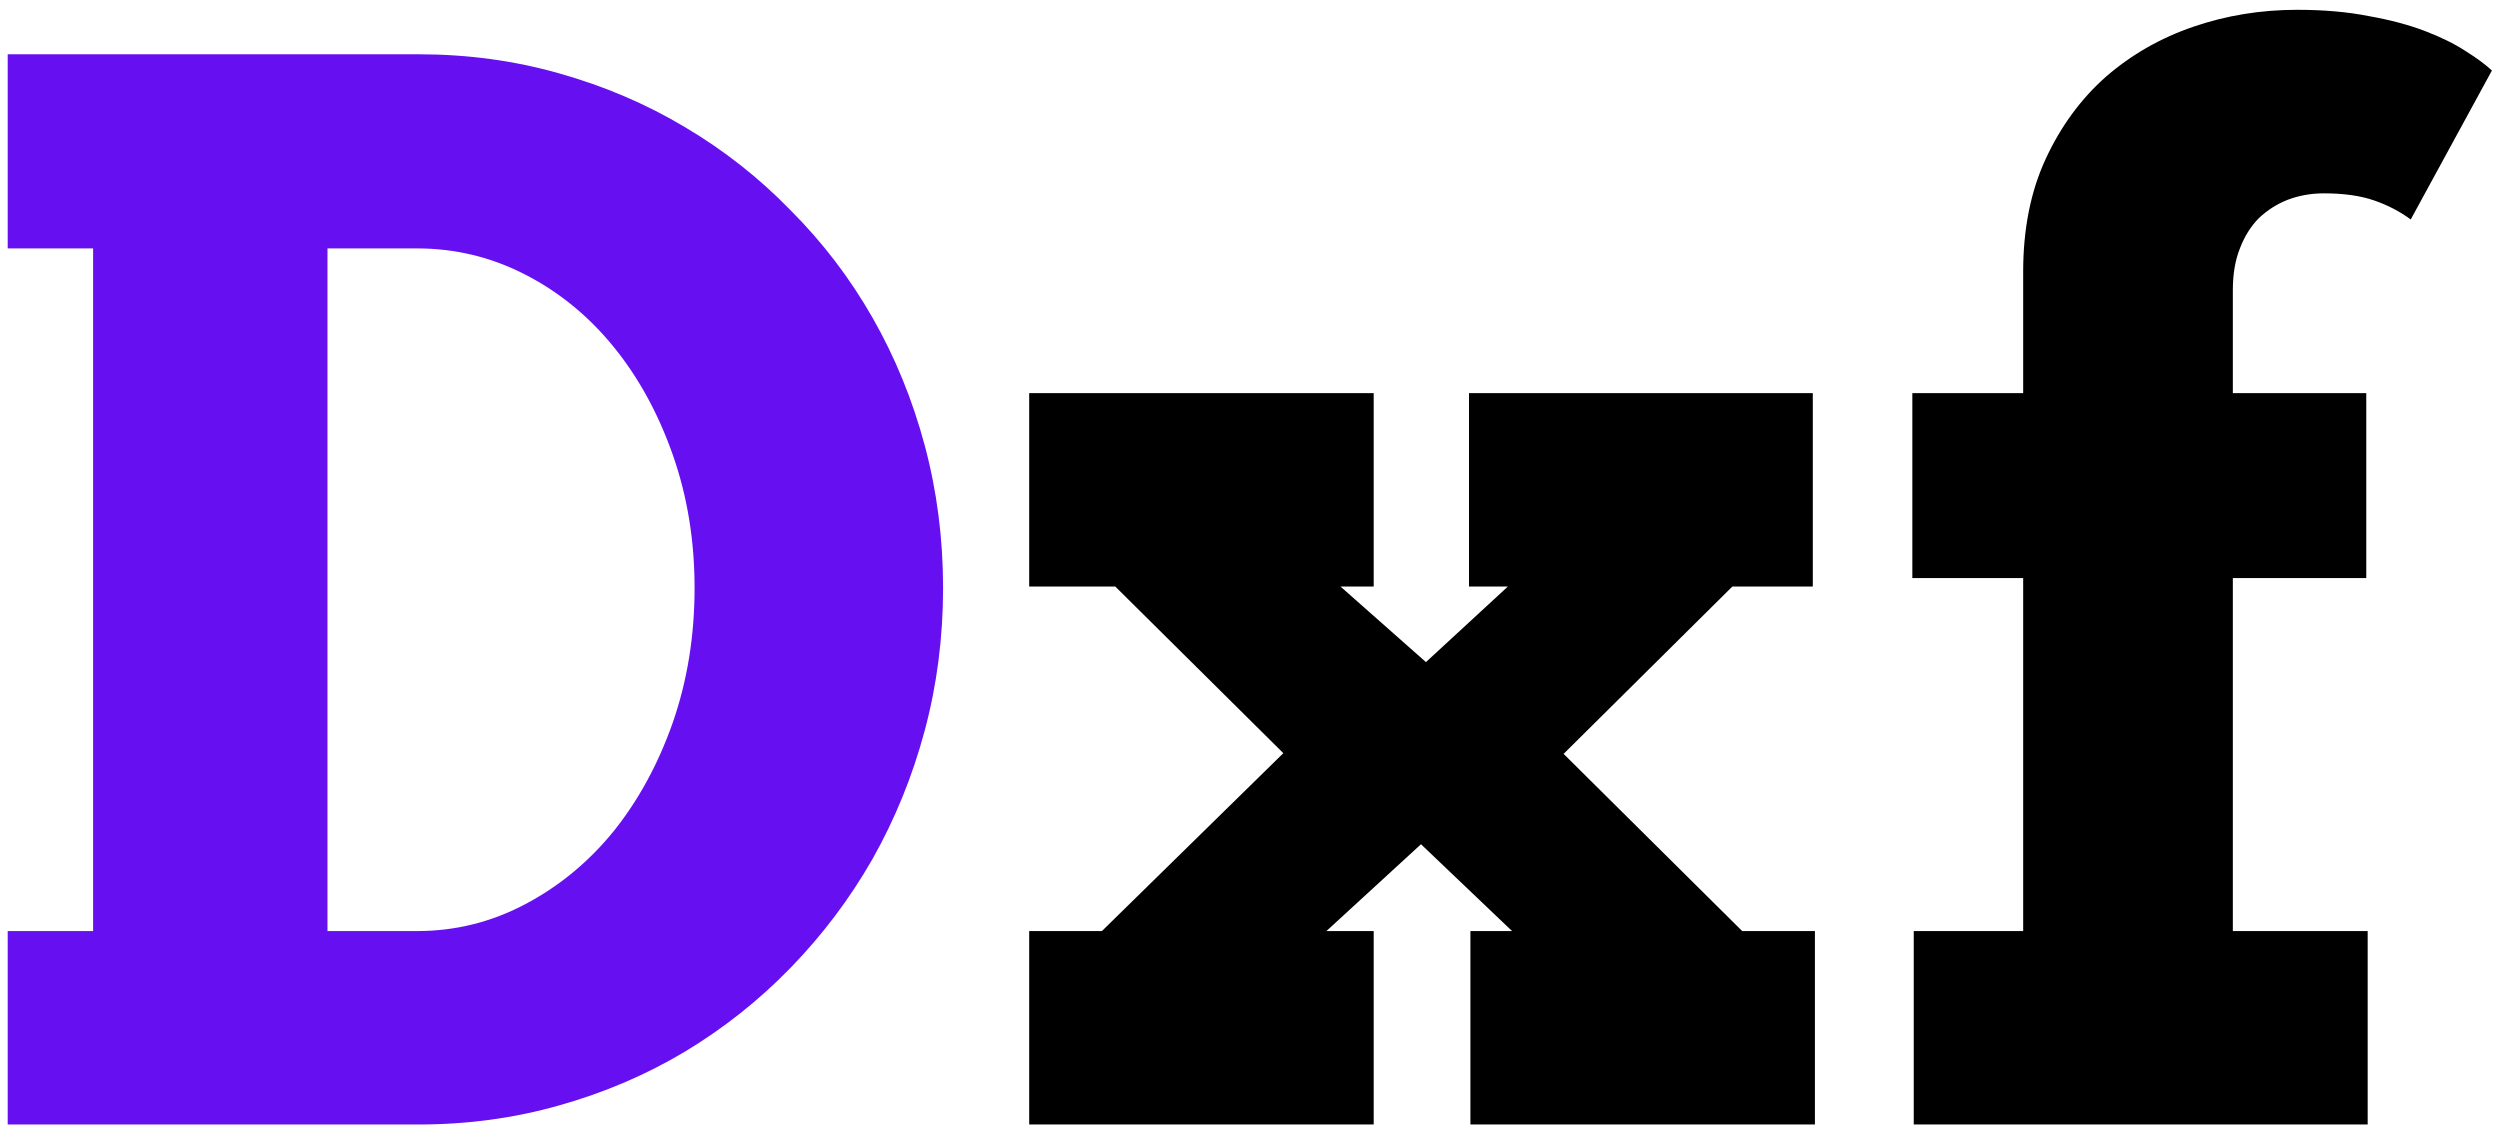
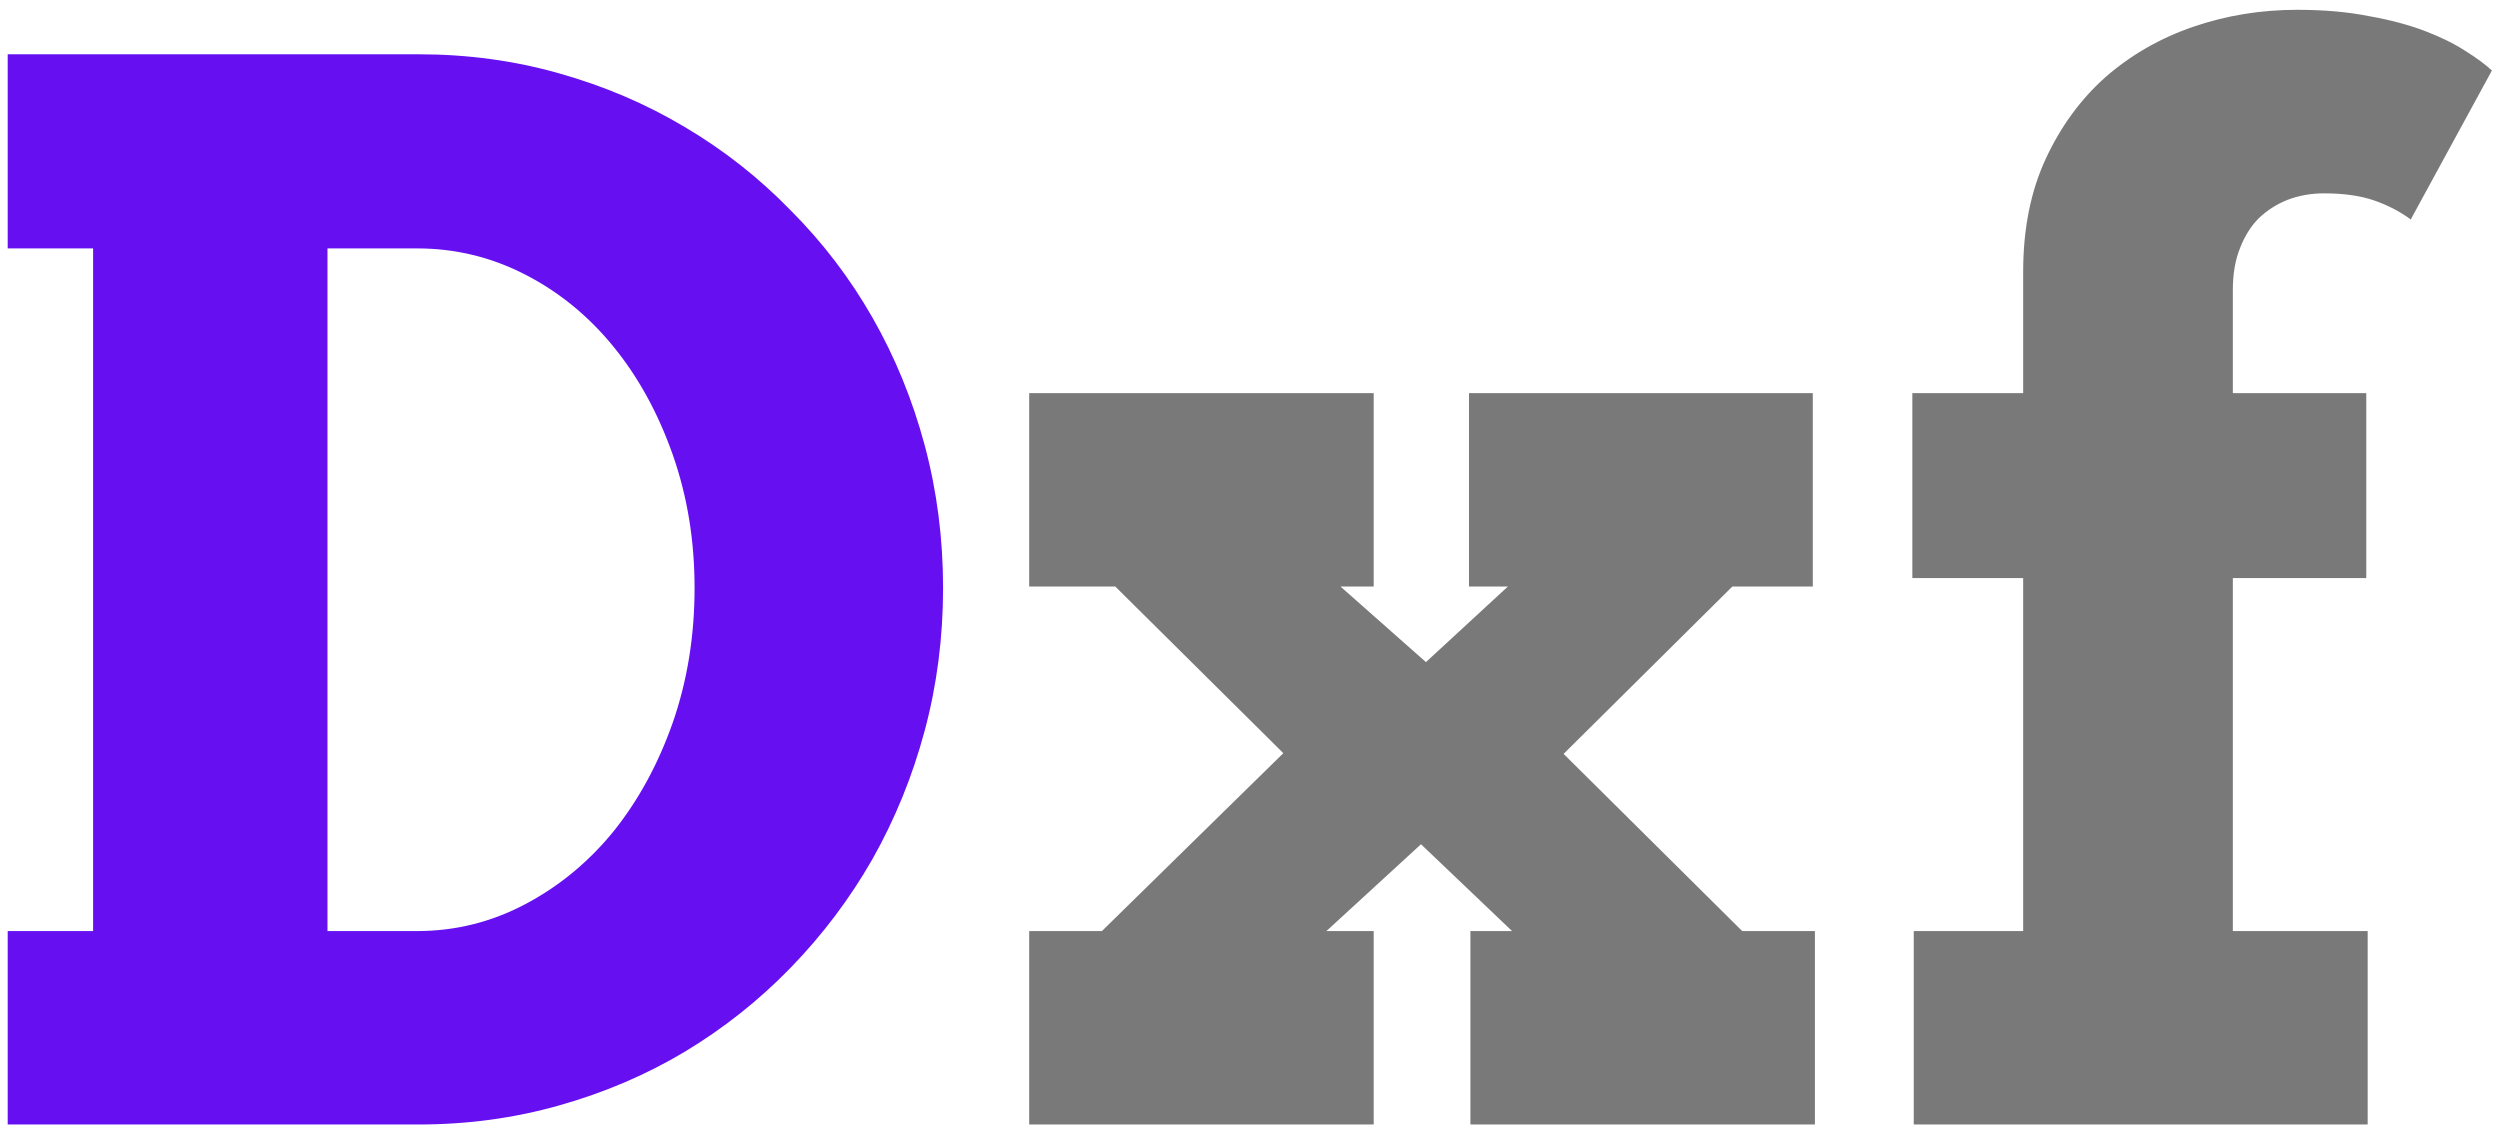
<svg xmlns="http://www.w3.org/2000/svg" width="249" height="112" viewBox="0 0 249 112" fill="none">
  <path d="M0.766 5.406H41.688C46.562 5.406 51.227 6.039 55.68 7.305C60.18 8.57 64.352 10.352 68.195 12.648C72.086 14.945 75.602 17.711 78.742 20.945C81.93 24.133 84.648 27.695 86.898 31.633C89.148 35.57 90.883 39.812 92.102 44.359C93.32 48.906 93.93 53.641 93.93 58.562C93.93 63.484 93.32 68.219 92.102 72.766C90.883 77.312 89.148 81.578 86.898 85.562C84.648 89.5 81.93 93.109 78.742 96.391C75.602 99.625 72.086 102.414 68.195 104.758C64.352 107.055 60.18 108.836 55.68 110.102C51.227 111.367 46.562 112 41.688 112H0.766V92.734H9.273V24.742H0.766V5.406ZM32.617 24.742V92.734H41.547C45.344 92.734 48.93 91.844 52.305 90.062C55.68 88.281 58.609 85.867 61.094 82.82C63.578 79.727 65.547 76.117 67 71.992C68.453 67.82 69.18 63.344 69.18 58.562C69.18 53.828 68.453 49.398 67 45.273C65.547 41.148 63.578 37.562 61.094 34.516C58.609 31.469 55.68 29.078 52.305 27.344C48.93 25.609 45.344 24.742 41.547 24.742H32.617Z" fill="#6610F2" />
-   <path d="M146.453 92.734H150.602L141.531 84.086L132.109 92.734H136.82V112H102.508V92.734H109.75L127.82 75.016L111.086 58.422H102.508V39.156H136.82V58.422H133.516L142.023 65.945L150.18 58.422H146.312V39.156H180.555V58.422H172.539L155.734 75.086L173.523 92.734H180.766V112H146.453V92.734ZM222.391 39.156H235.68V57.578H222.391V92.734H235.82V112H190.609V92.734H201.508V57.578H190.469V39.156H201.508V27.062C201.508 22.797 202.258 19.047 203.758 15.812C205.258 12.578 207.25 9.859 209.734 7.656C212.266 5.453 215.172 3.789 218.453 2.664C221.734 1.539 225.18 0.977 228.789 0.977C231.461 0.977 233.852 1.188 235.961 1.609C238.07 1.984 239.922 2.477 241.516 3.086C243.109 3.695 244.445 4.352 245.523 5.055C246.648 5.758 247.539 6.414 248.195 7.023L240.109 21.859C239.031 21.062 237.812 20.43 236.453 19.961C235.094 19.492 233.43 19.258 231.461 19.258C230.195 19.258 229 19.469 227.875 19.891C226.797 20.312 225.836 20.922 224.992 21.719C224.195 22.516 223.562 23.523 223.094 24.742C222.625 25.914 222.391 27.297 222.391 28.891V39.156Z" fill="black" />
+   <path d="M146.453 92.734H150.602L141.531 84.086L132.109 92.734H136.82V112H102.508V92.734H109.75L127.82 75.016L111.086 58.422H102.508V39.156H136.82V58.422H133.516L142.023 65.945L150.18 58.422H146.312V39.156H180.555V58.422H172.539L155.734 75.086L173.523 92.734H180.766V112H146.453V92.734ZM222.391 39.156H235.68V57.578H222.391V92.734H235.82V112H190.609V92.734H201.508V57.578H190.469V39.156H201.508V27.062C201.508 22.797 202.258 19.047 203.758 15.812C205.258 12.578 207.25 9.859 209.734 7.656C212.266 5.453 215.172 3.789 218.453 2.664C221.734 1.539 225.18 0.977 228.789 0.977C231.461 0.977 233.852 1.188 235.961 1.609C238.07 1.984 239.922 2.477 241.516 3.086C243.109 3.695 244.445 4.352 245.523 5.055C246.648 5.758 247.539 6.414 248.195 7.023L240.109 21.859C239.031 21.062 237.812 20.43 236.453 19.961C235.094 19.492 233.43 19.258 231.461 19.258C230.195 19.258 229 19.469 227.875 19.891C226.797 20.312 225.836 20.922 224.992 21.719C224.195 22.516 223.562 23.523 223.094 24.742C222.625 25.914 222.391 27.297 222.391 28.891V39.156Z" fill="#797979" />
</svg>
